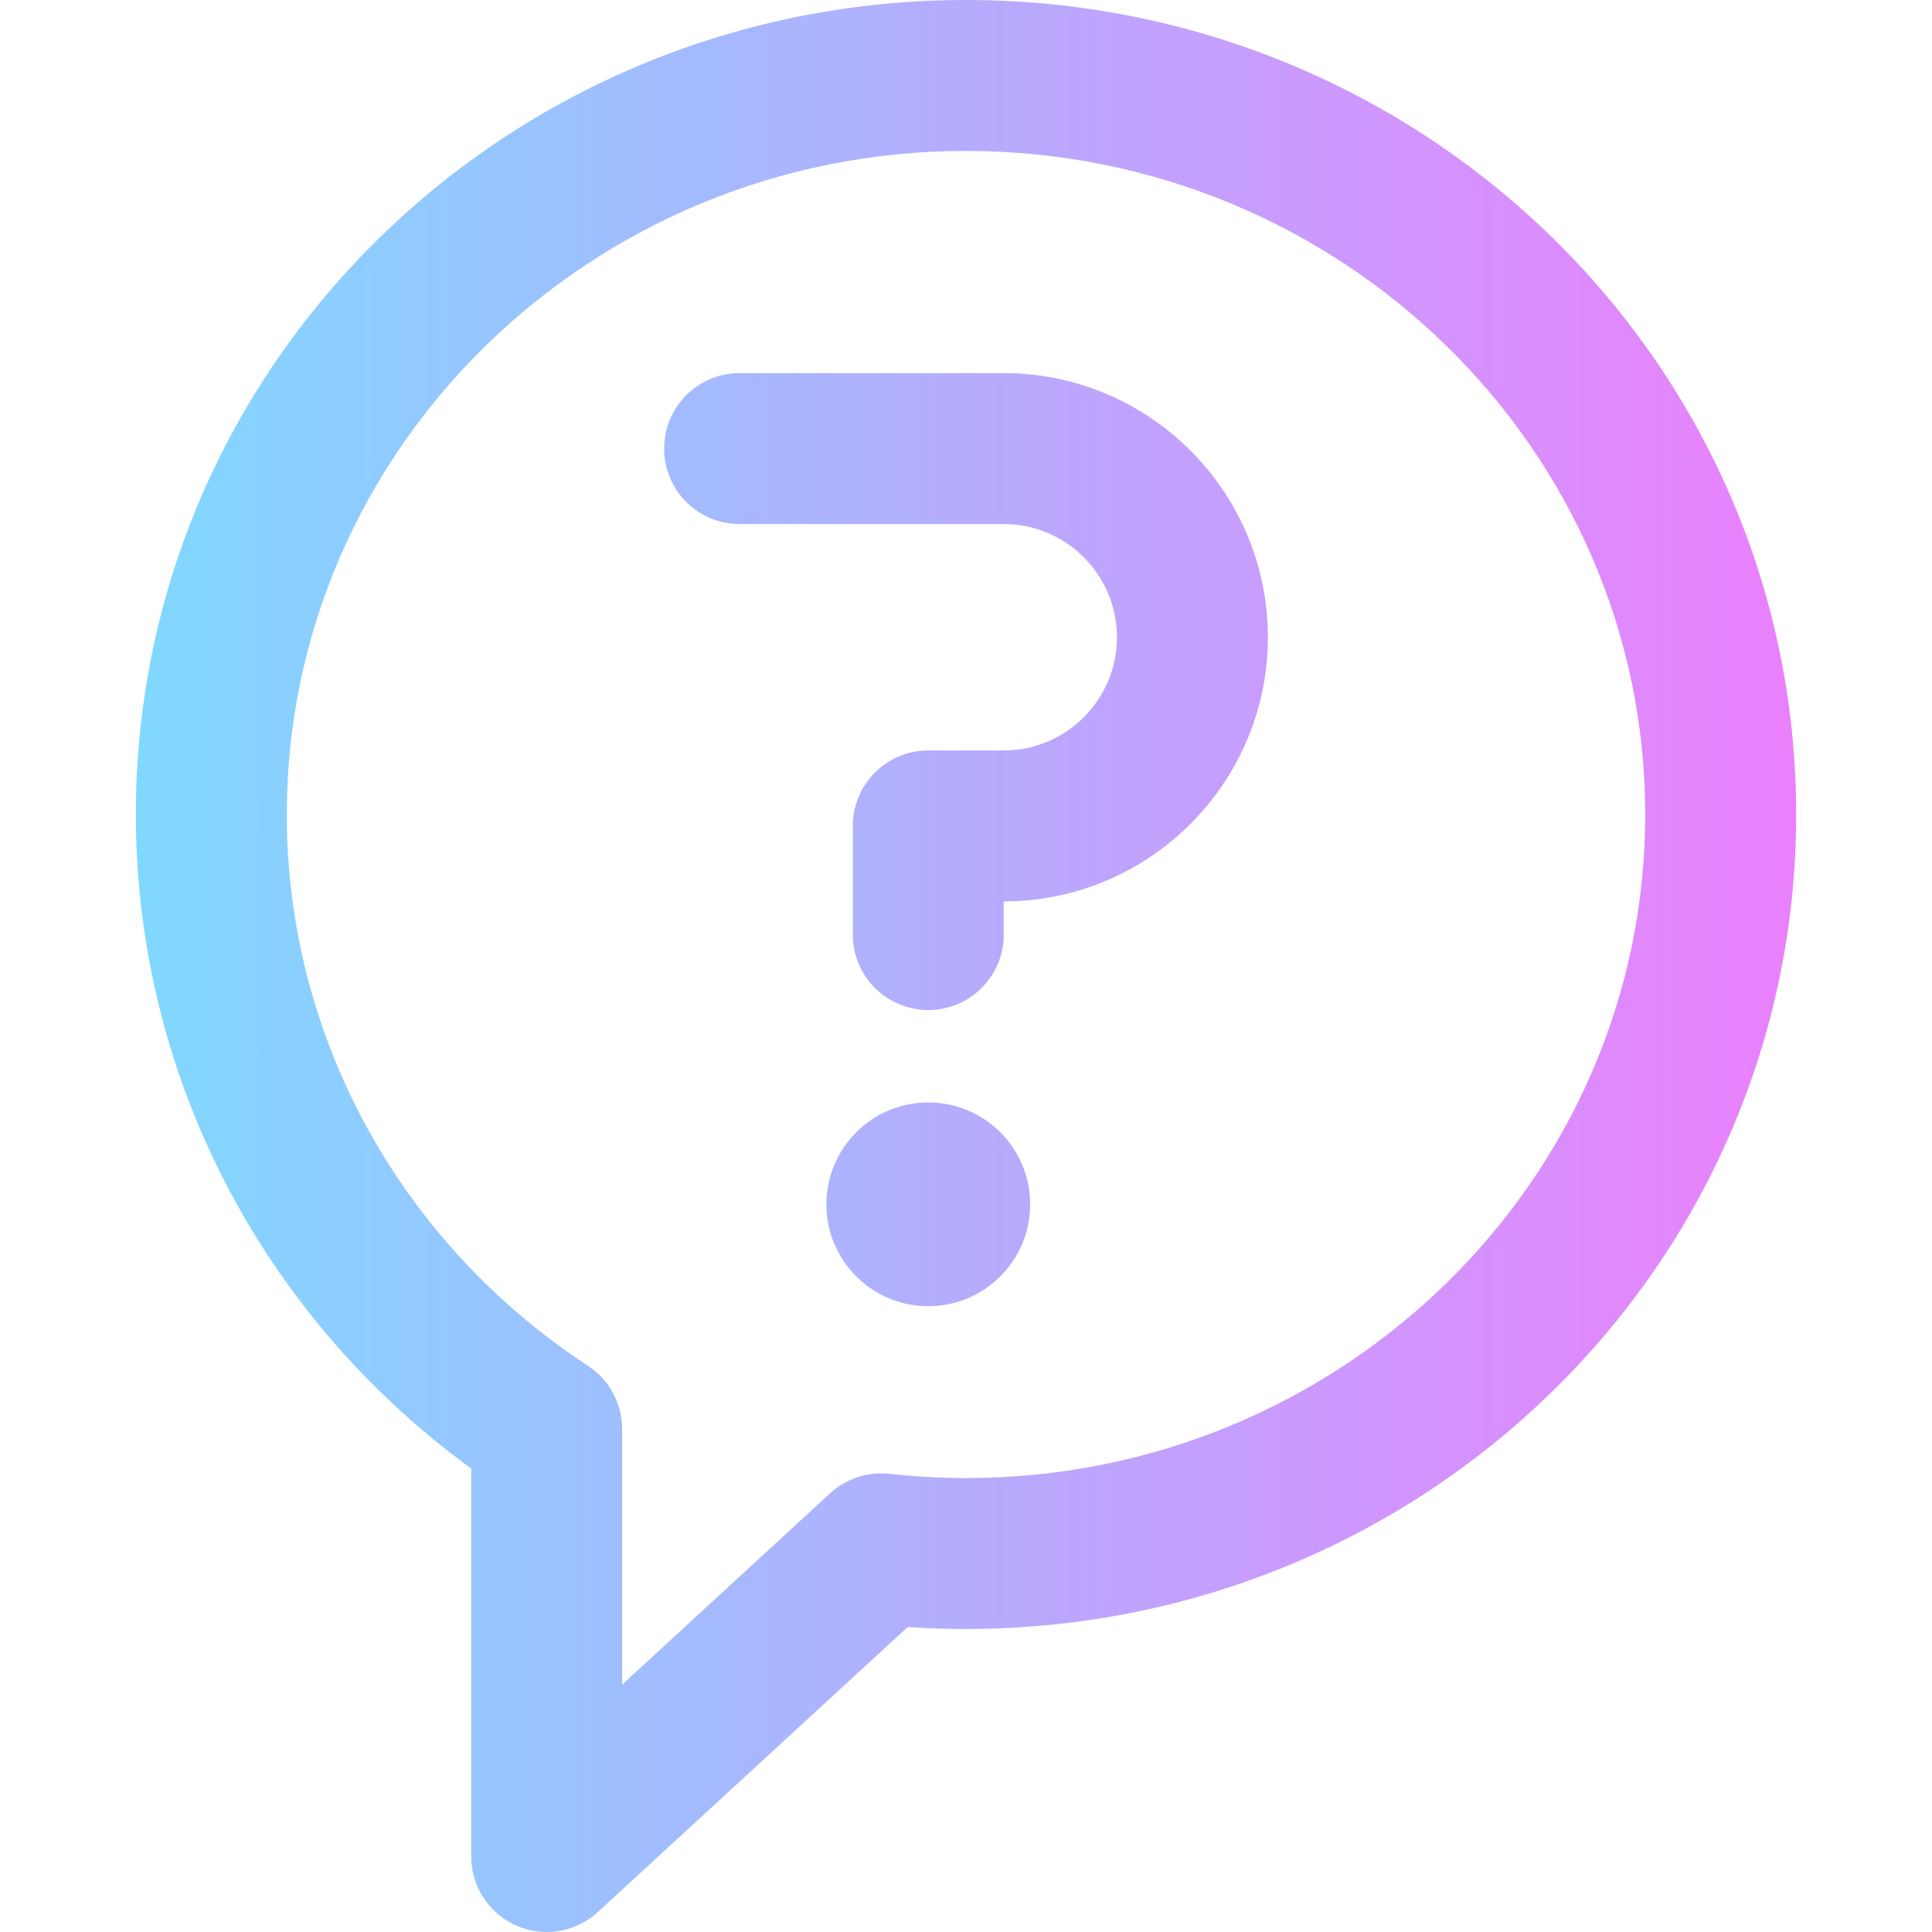
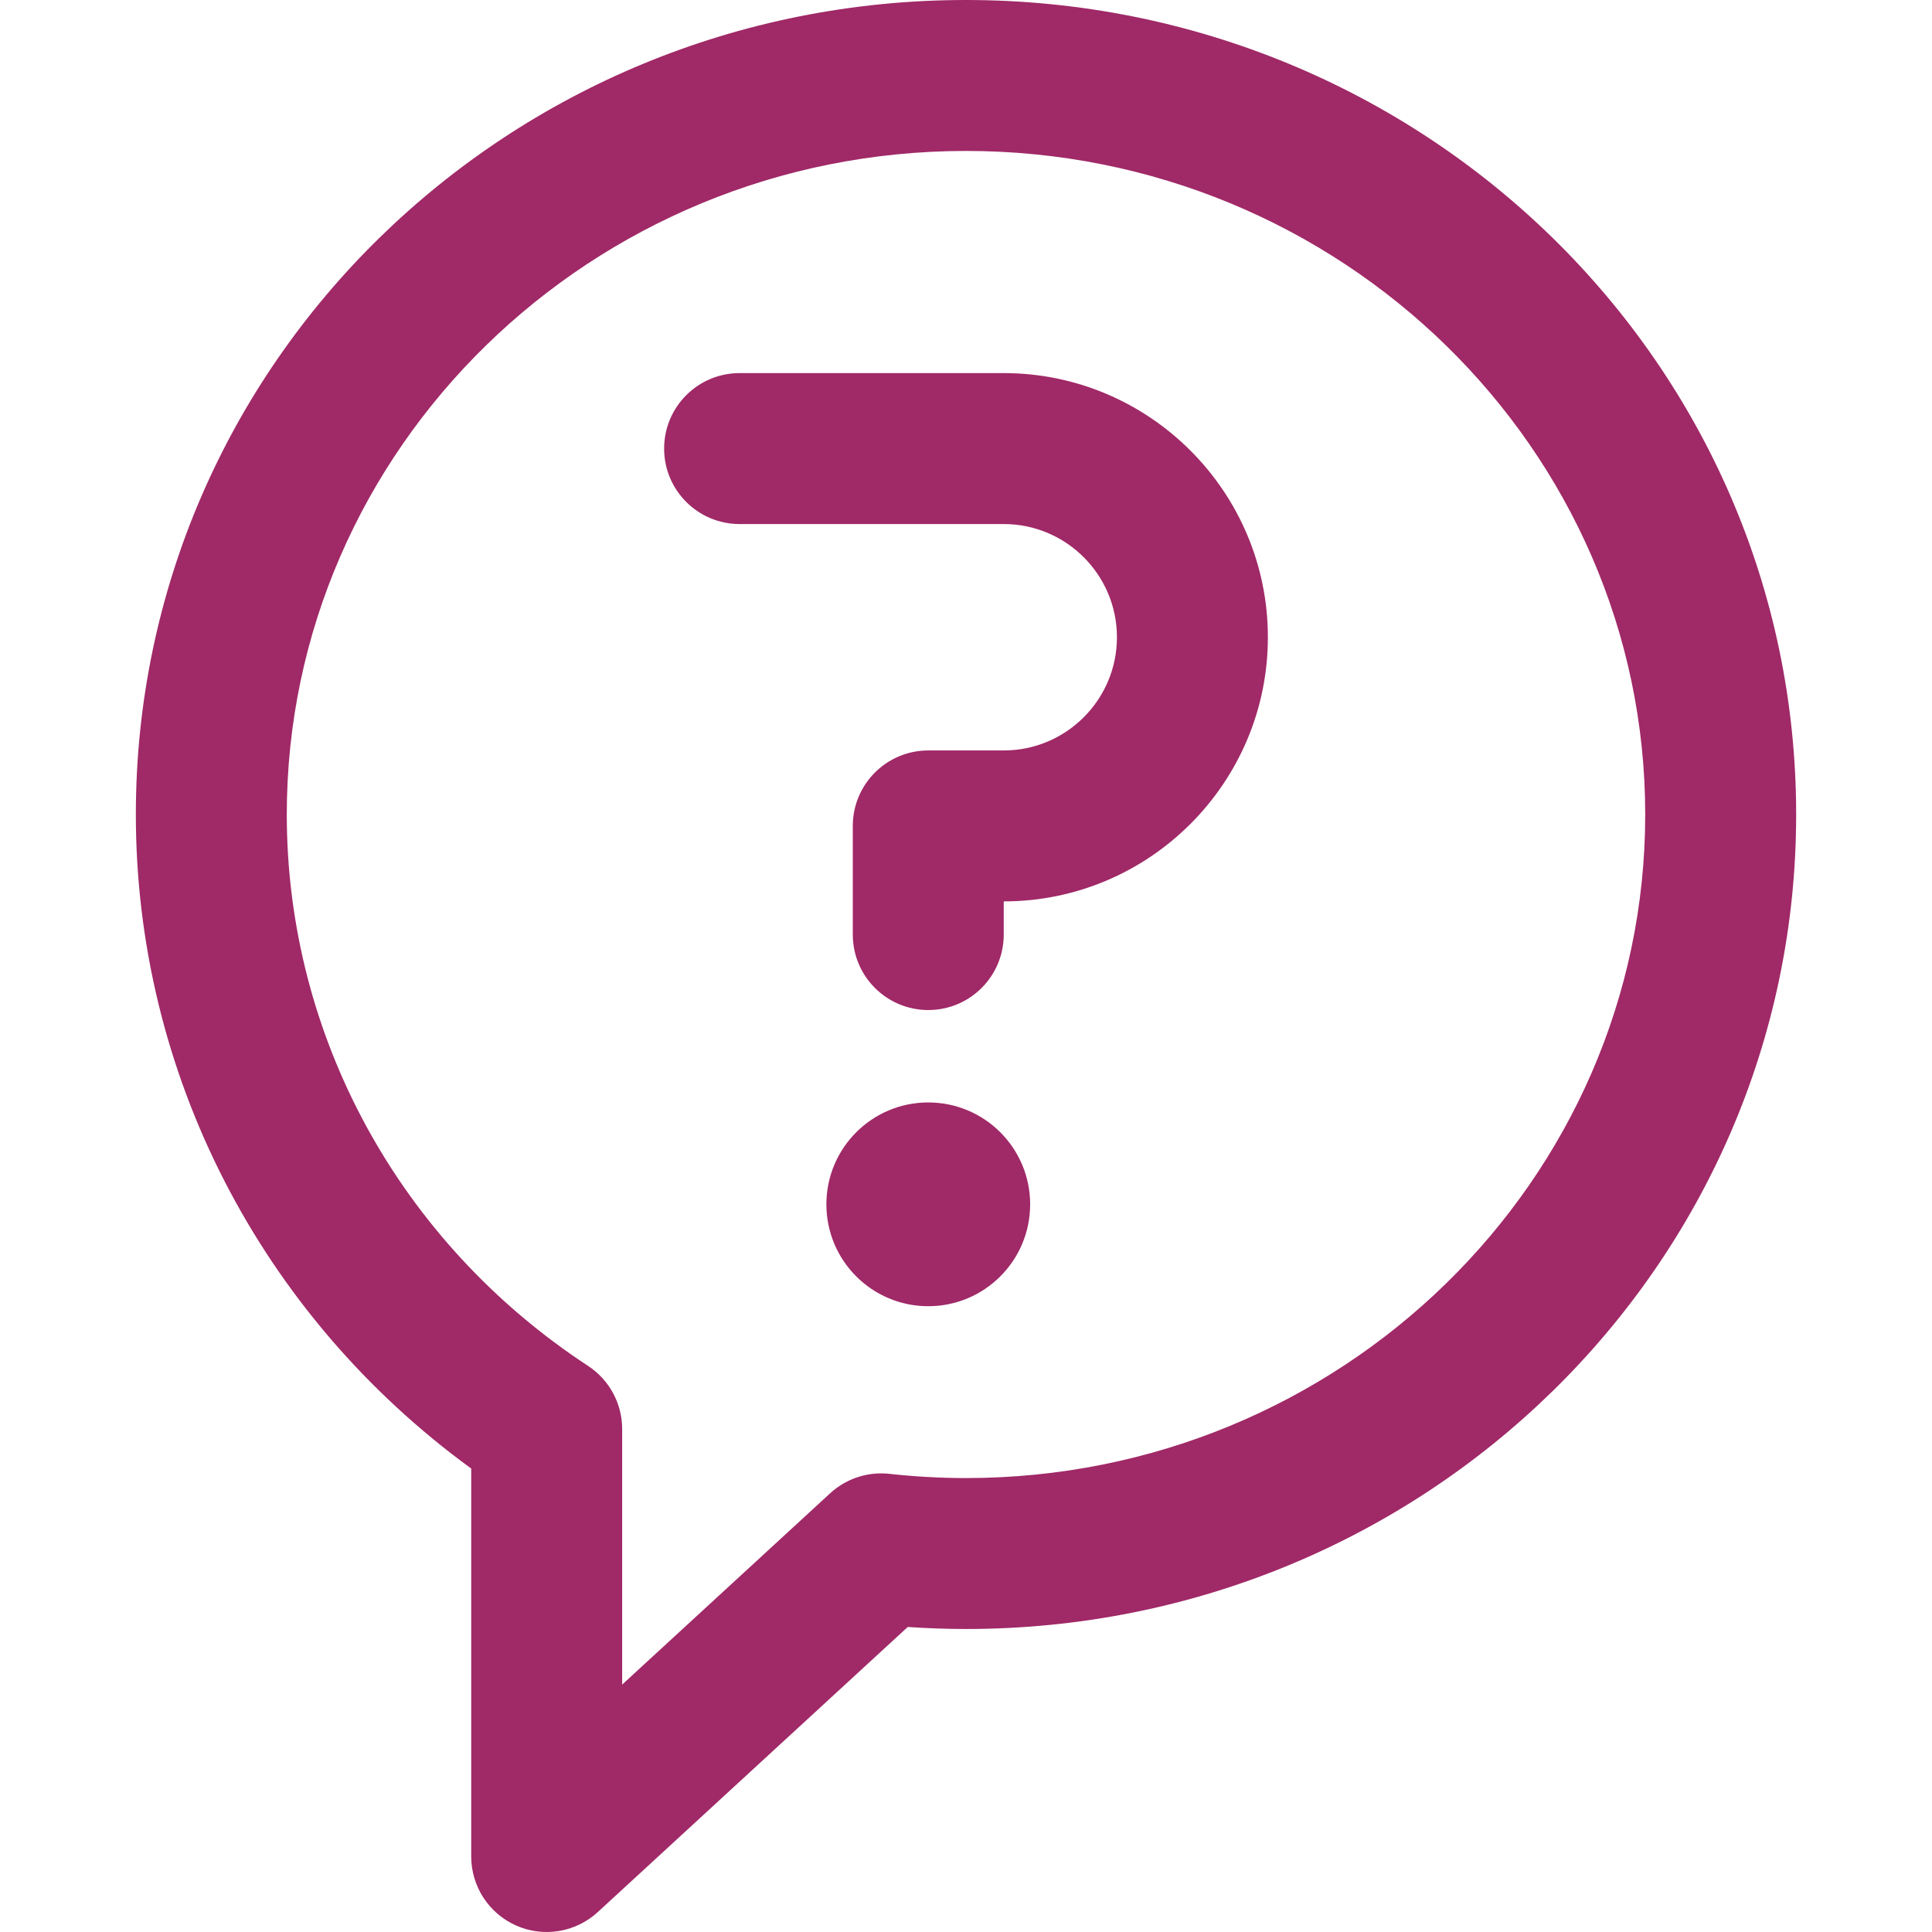
<svg xmlns="http://www.w3.org/2000/svg" viewBox="0 0 511.999 511.999">
-   <linearGradient id="faq" gradientUnits="userSpaceOnUse" x1="36" y1="258" x2="476" y2="258" gradientTransform="matrix(1 0 0 -1 0 514)">
-     <stop offset="0" style="stop-color:#80D8FF" />
-     <stop offset="1" style="stop-color:#EA80FC" />
-   </linearGradient>
-   <path style="fill:url(#faq);" d="M256,0C134.684,0,36,96.243,36,215.851c0,68.63,33.021,132.639,88.879,173.334V492   c0,7.938,4.694,15.124,11.962,18.313c7.225,3.173,15.704,1.809,21.577-3.593l82.144-75.555c5.17,0.355,10.335,0.535,15.438,0.535   c121.316,0,220-96.243,220-215.851C476,96.13,377.21,0,256,0z M256,391.701c-6.687,0-13.516-0.376-20.298-1.118   c-5.737-0.634-11.466,1.253-15.715,5.161l-55.108,50.687v-67.726c0-6.741-3.396-13.029-9.034-16.726   C105.848,329.2,76,274.573,76,215.851C76,118.886,156.747,40,256,40s180,78.886,180,175.851   C436,312.814,355.252,391.701,256,391.701z M336,168.877c0,38.599-31.402,70-70,70v8.793c0,11.046-8.954,20-20,20   c-11.046,0-20-8.954-20-20v-28.793c0-11.046,8.954-20,20-20h20c16.542,0,30-13.458,30-30s-13.458-30-30-30h-70   c-11.046,0-20-8.954-20-20s8.954-20,20-20h70C304.598,98.877,336,130.279,336,168.877z M273,319.159c0,14.912-12.088,27-27,27   c-14.912,0-27-12.088-27-27s12.088-27,27-27C260.912,292.159,273,304.248,273,319.159z" />
+   <path fill="#a02967" d="M256,0C134.684,0,36,96.243,36,215.851c0,68.63,33.021,132.639,88.879,173.334V492   c0,7.938,4.694,15.124,11.962,18.313c7.225,3.173,15.704,1.809,21.577-3.593l82.144-75.555c5.17,0.355,10.335,0.535,15.438,0.535   c121.316,0,220-96.243,220-215.851C476,96.13,377.21,0,256,0z M256,391.701c-6.687,0-13.516-0.376-20.298-1.118   c-5.737-0.634-11.466,1.253-15.715,5.161l-55.108,50.687v-67.726c0-6.741-3.396-13.029-9.034-16.726   C105.848,329.2,76,274.573,76,215.851C76,118.886,156.747,40,256,40s180,78.886,180,175.851   C436,312.814,355.252,391.701,256,391.701z M336,168.877c0,38.599-31.402,70-70,70v8.793c0,11.046-8.954,20-20,20   c-11.046,0-20-8.954-20-20v-28.793c0-11.046,8.954-20,20-20h20c16.542,0,30-13.458,30-30s-13.458-30-30-30h-70   c-11.046,0-20-8.954-20-20s8.954-20,20-20h70C304.598,98.877,336,130.279,336,168.877z M273,319.159c0,14.912-12.088,27-27,27   c-14.912,0-27-12.088-27-27s12.088-27,27-27C260.912,292.159,273,304.248,273,319.159z" />
</svg>
